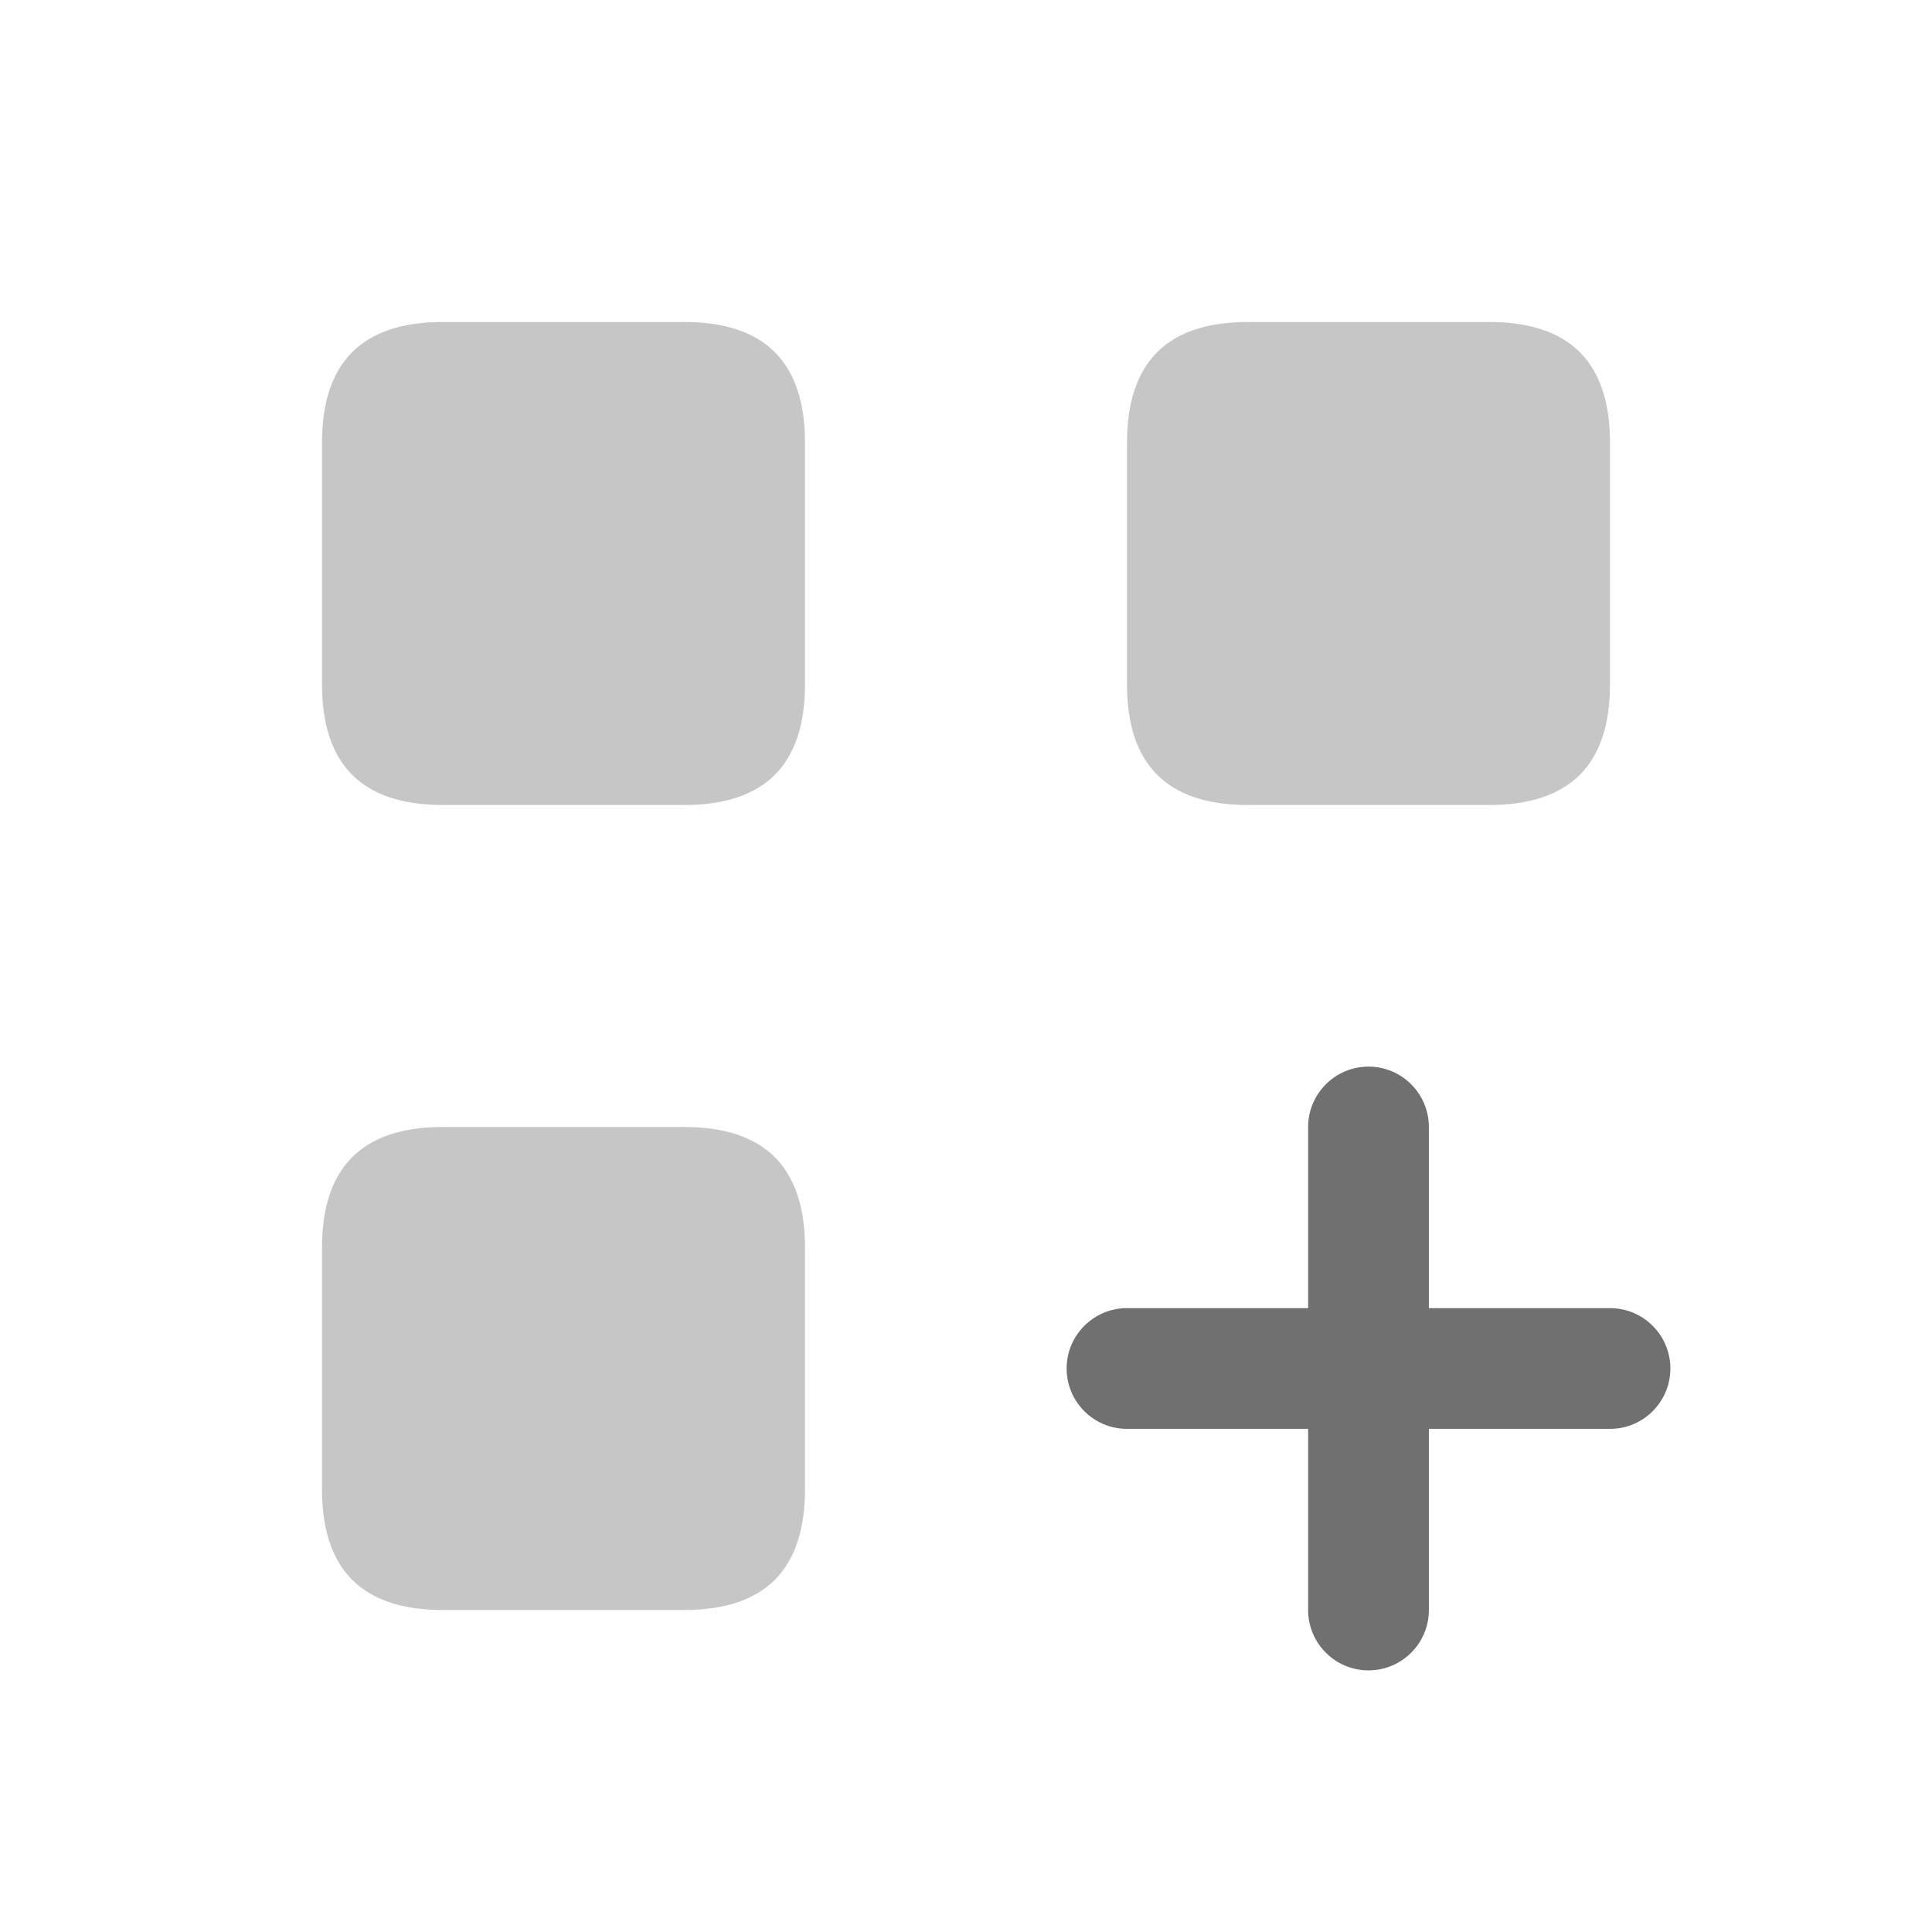
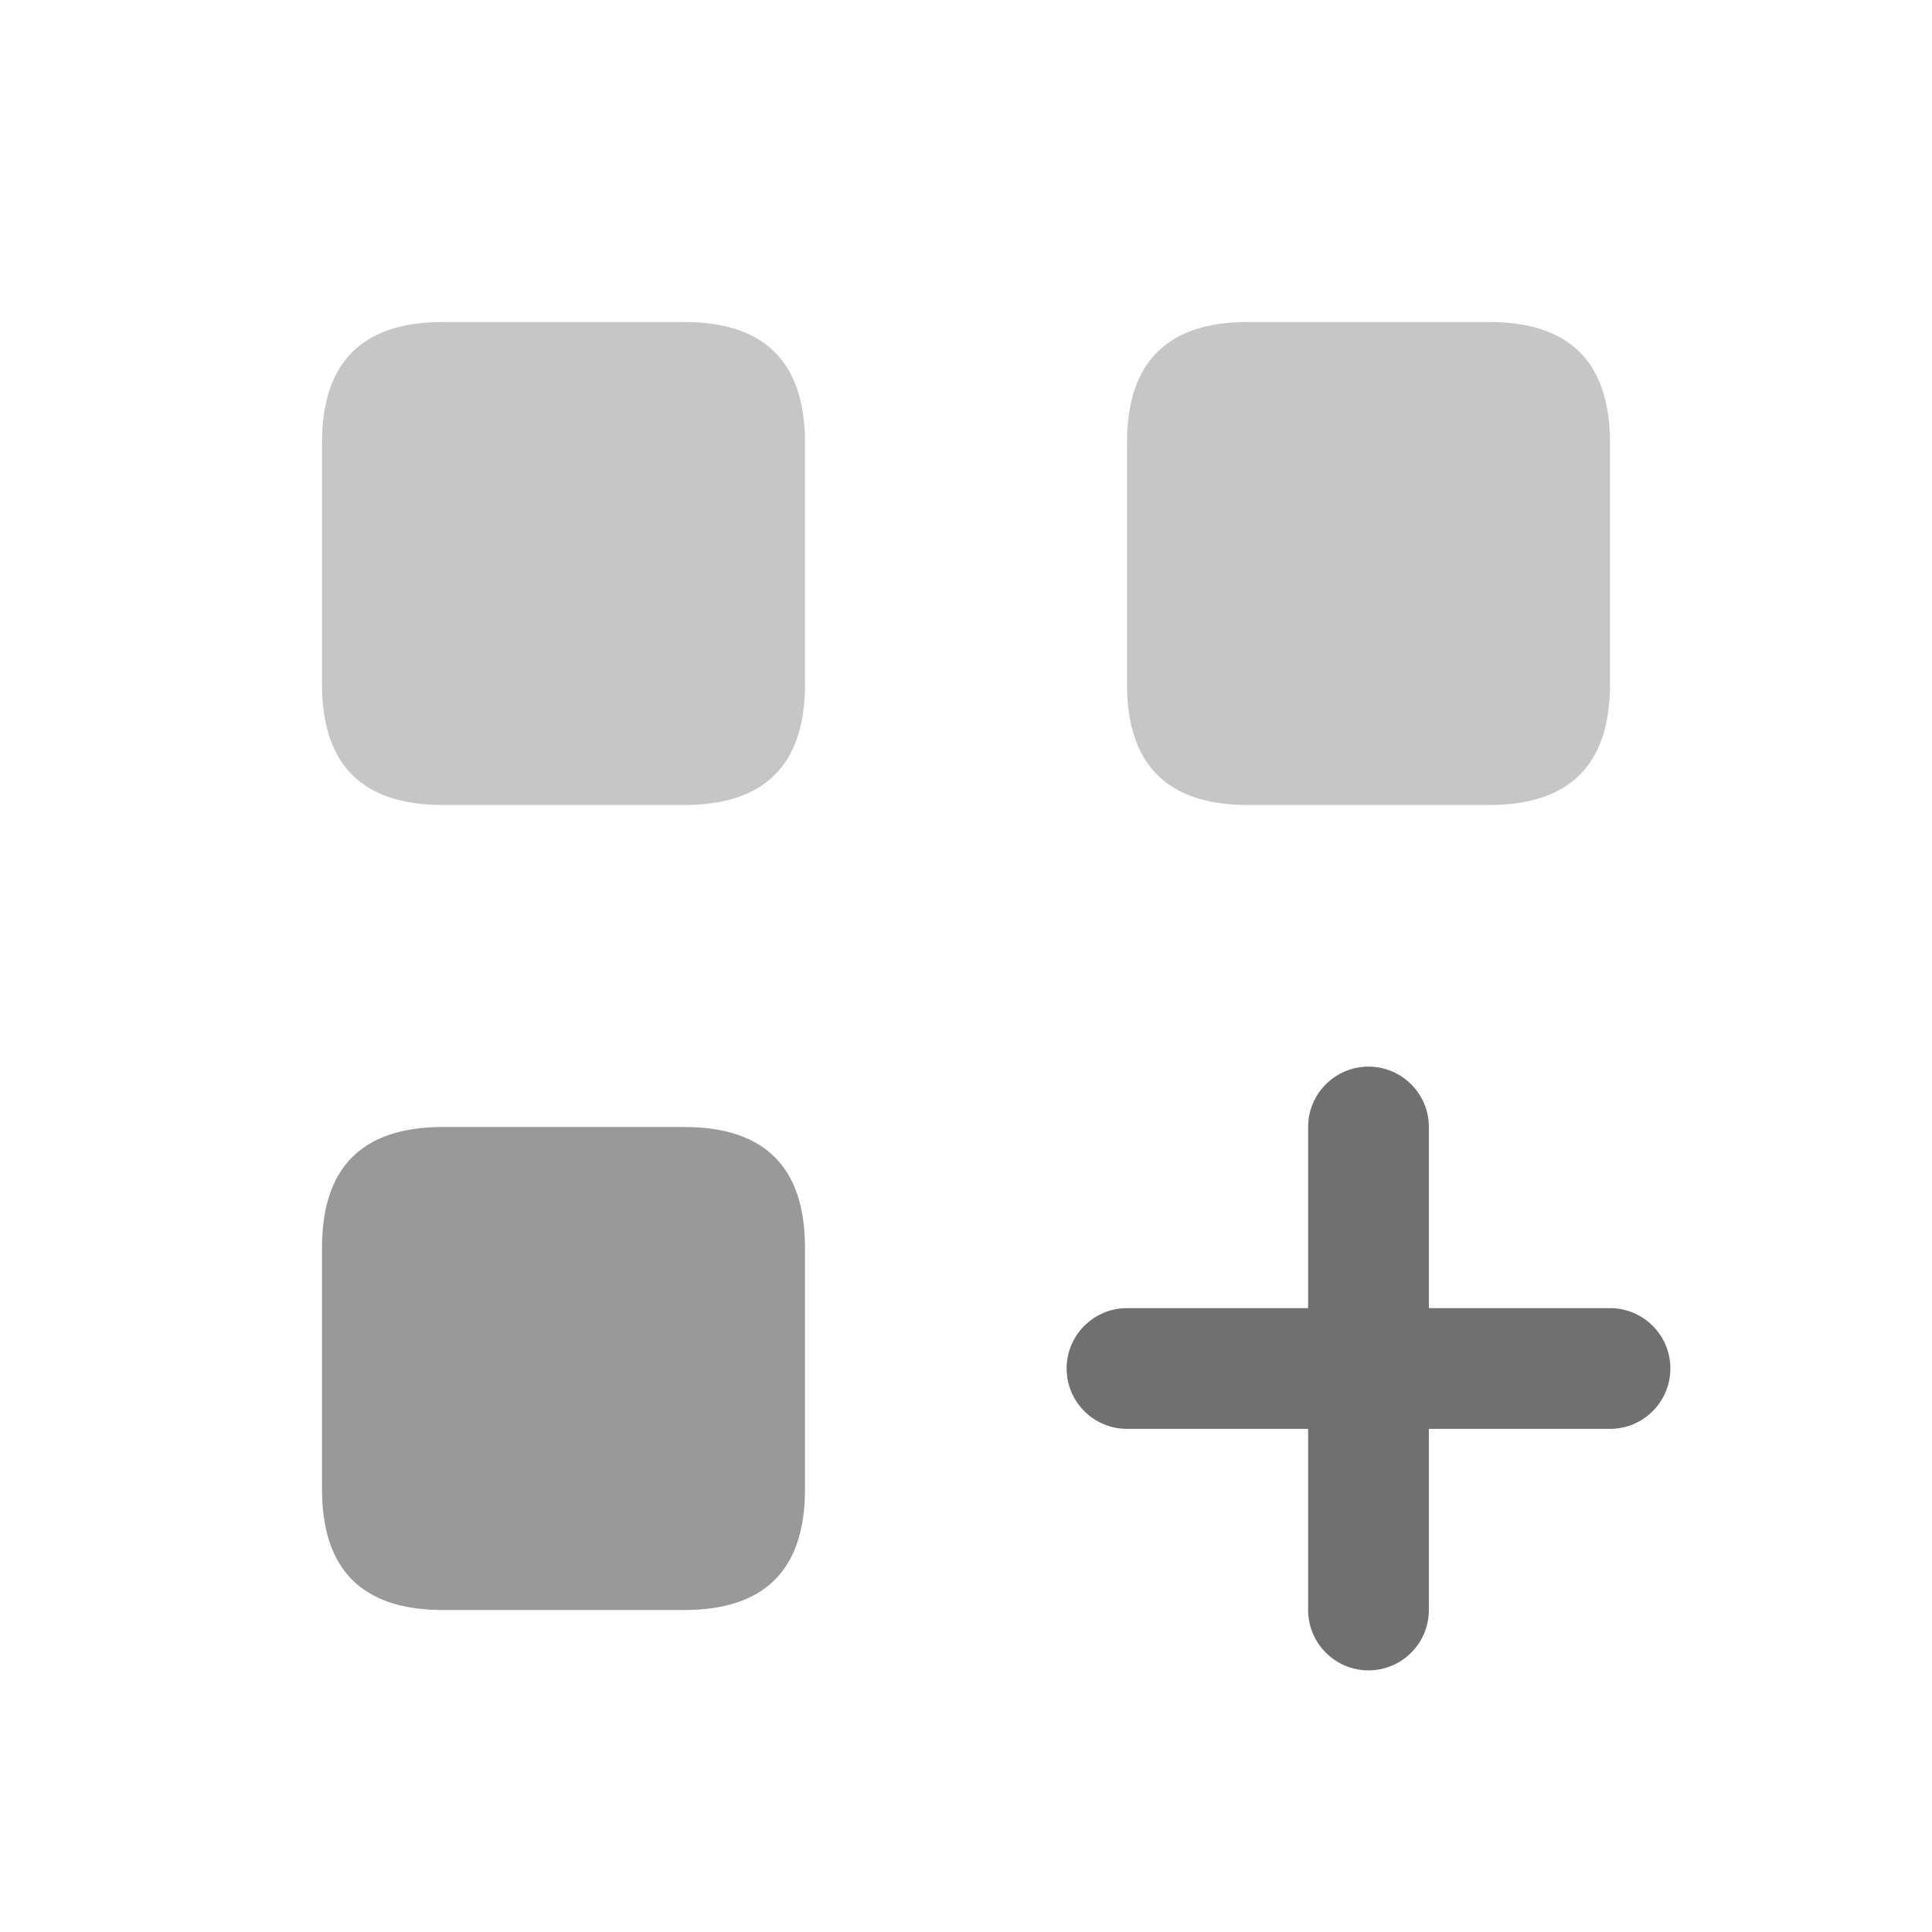
<svg xmlns="http://www.w3.org/2000/svg" width="24" height="24" viewBox="0 0 24 24" fill="currentColor">
  <g id="grid-square-plus">
-     <path id="Vector" d="M20 16.25H17.75V14C17.75 13.586 17.414 13.25 17 13.25C16.586 13.25 16.25 13.586 16.25 14V16.25H14C13.586 16.25 13.25 16.586 13.25 17C13.25 17.414 13.586 17.75 14 17.75H16.25V20C16.25 20.414 16.586 20.75 17 20.75C17.414 20.75 17.75 20.414 17.75 20V17.75H20C20.414 17.75 20.75 17.414 20.75 17C20.75 16.586 20.414 16.25 20 16.25Z" fill-opacity="0.56" />
-     <path id="Vector_2" opacity="0.4" d="M18.5 4H15.5C14.5 4 14 4.5 14 5.5V8.5C14 9.5 14.5 10 15.5 10H18.5C19.5 10 20 9.5 20 8.5V5.5C20 4.5 19.5 4 18.5 4Z" fill-opacity="0.56" />
-     <path id="Vector_3" opacity="0.4" d="M8.5 4H5.5C4.5 4 4 4.5 4 5.5V8.5C4 9.5 4.5 10 5.5 10H8.5C9.5 10 10 9.5 10 8.5V5.5C10 4.5 9.5 4 8.5 4Z" fill-opacity="0.56" />
-     <path id="Vector_4" opacity="0.4" d="M8.5 14H5.5C4.5 14 4 14.5 4 15.5V18.5C4 19.5 4.5 20 5.5 20H8.5C9.5 20 10 19.5 10 18.5V15.5C10 14.5 9.5 14 8.5 14Z" fill-opacity="0.56" />
+     <path id="Vector" d="M20 16.25H17.75V14C17.75 13.586 17.414 13.25 17 13.25C16.586 13.25 16.25 13.586 16.25 14V16.25H14C13.586 16.25 13.25 16.586 13.25 17C13.25 17.414 13.586 17.75 14 17.75H16.25V20C16.25 20.414 16.586 20.75 17 20.75C17.414 20.75 17.75 20.414 17.75 20V17.75H20C20.414 17.75 20.75 17.414 20.75 17C20.75 16.586 20.414 16.25 20 16.25Z" fill="black" fill-opacity="0.56" />
+     <path id="Vector_2" opacity="0.4" d="M18.5 4H15.5C14.5 4 14 4.5 14 5.5V8.5C14 9.5 14.5 10 15.5 10H18.5C19.5 10 20 9.5 20 8.5V5.5C20 4.5 19.5 4 18.5 4Z" fill="black" fill-opacity="0.56" />
+     <path id="Vector_3" opacity="0.4" d="M8.5 4H5.5C4.5 4 4 4.5 4 5.5V8.5C4 9.5 4.5 10 5.5 10H8.5C9.5 10 10 9.5 10 8.5V5.5C10 4.5 9.5 4 8.5 4Z" fill="black" fill-opacity="0.56" />
+     <path id="Vector_4" opacity="0.4" d="M8.5 14H5.5C4.5 14 4 14.5 4 15.5V18.5C4 19.5 4.5 20 5.5 20H8.5C9.5 20 10 19.5 10 18.5V15.5C10 14.5 9.5 14 8.5 14Z" />
  </g>
</svg>
